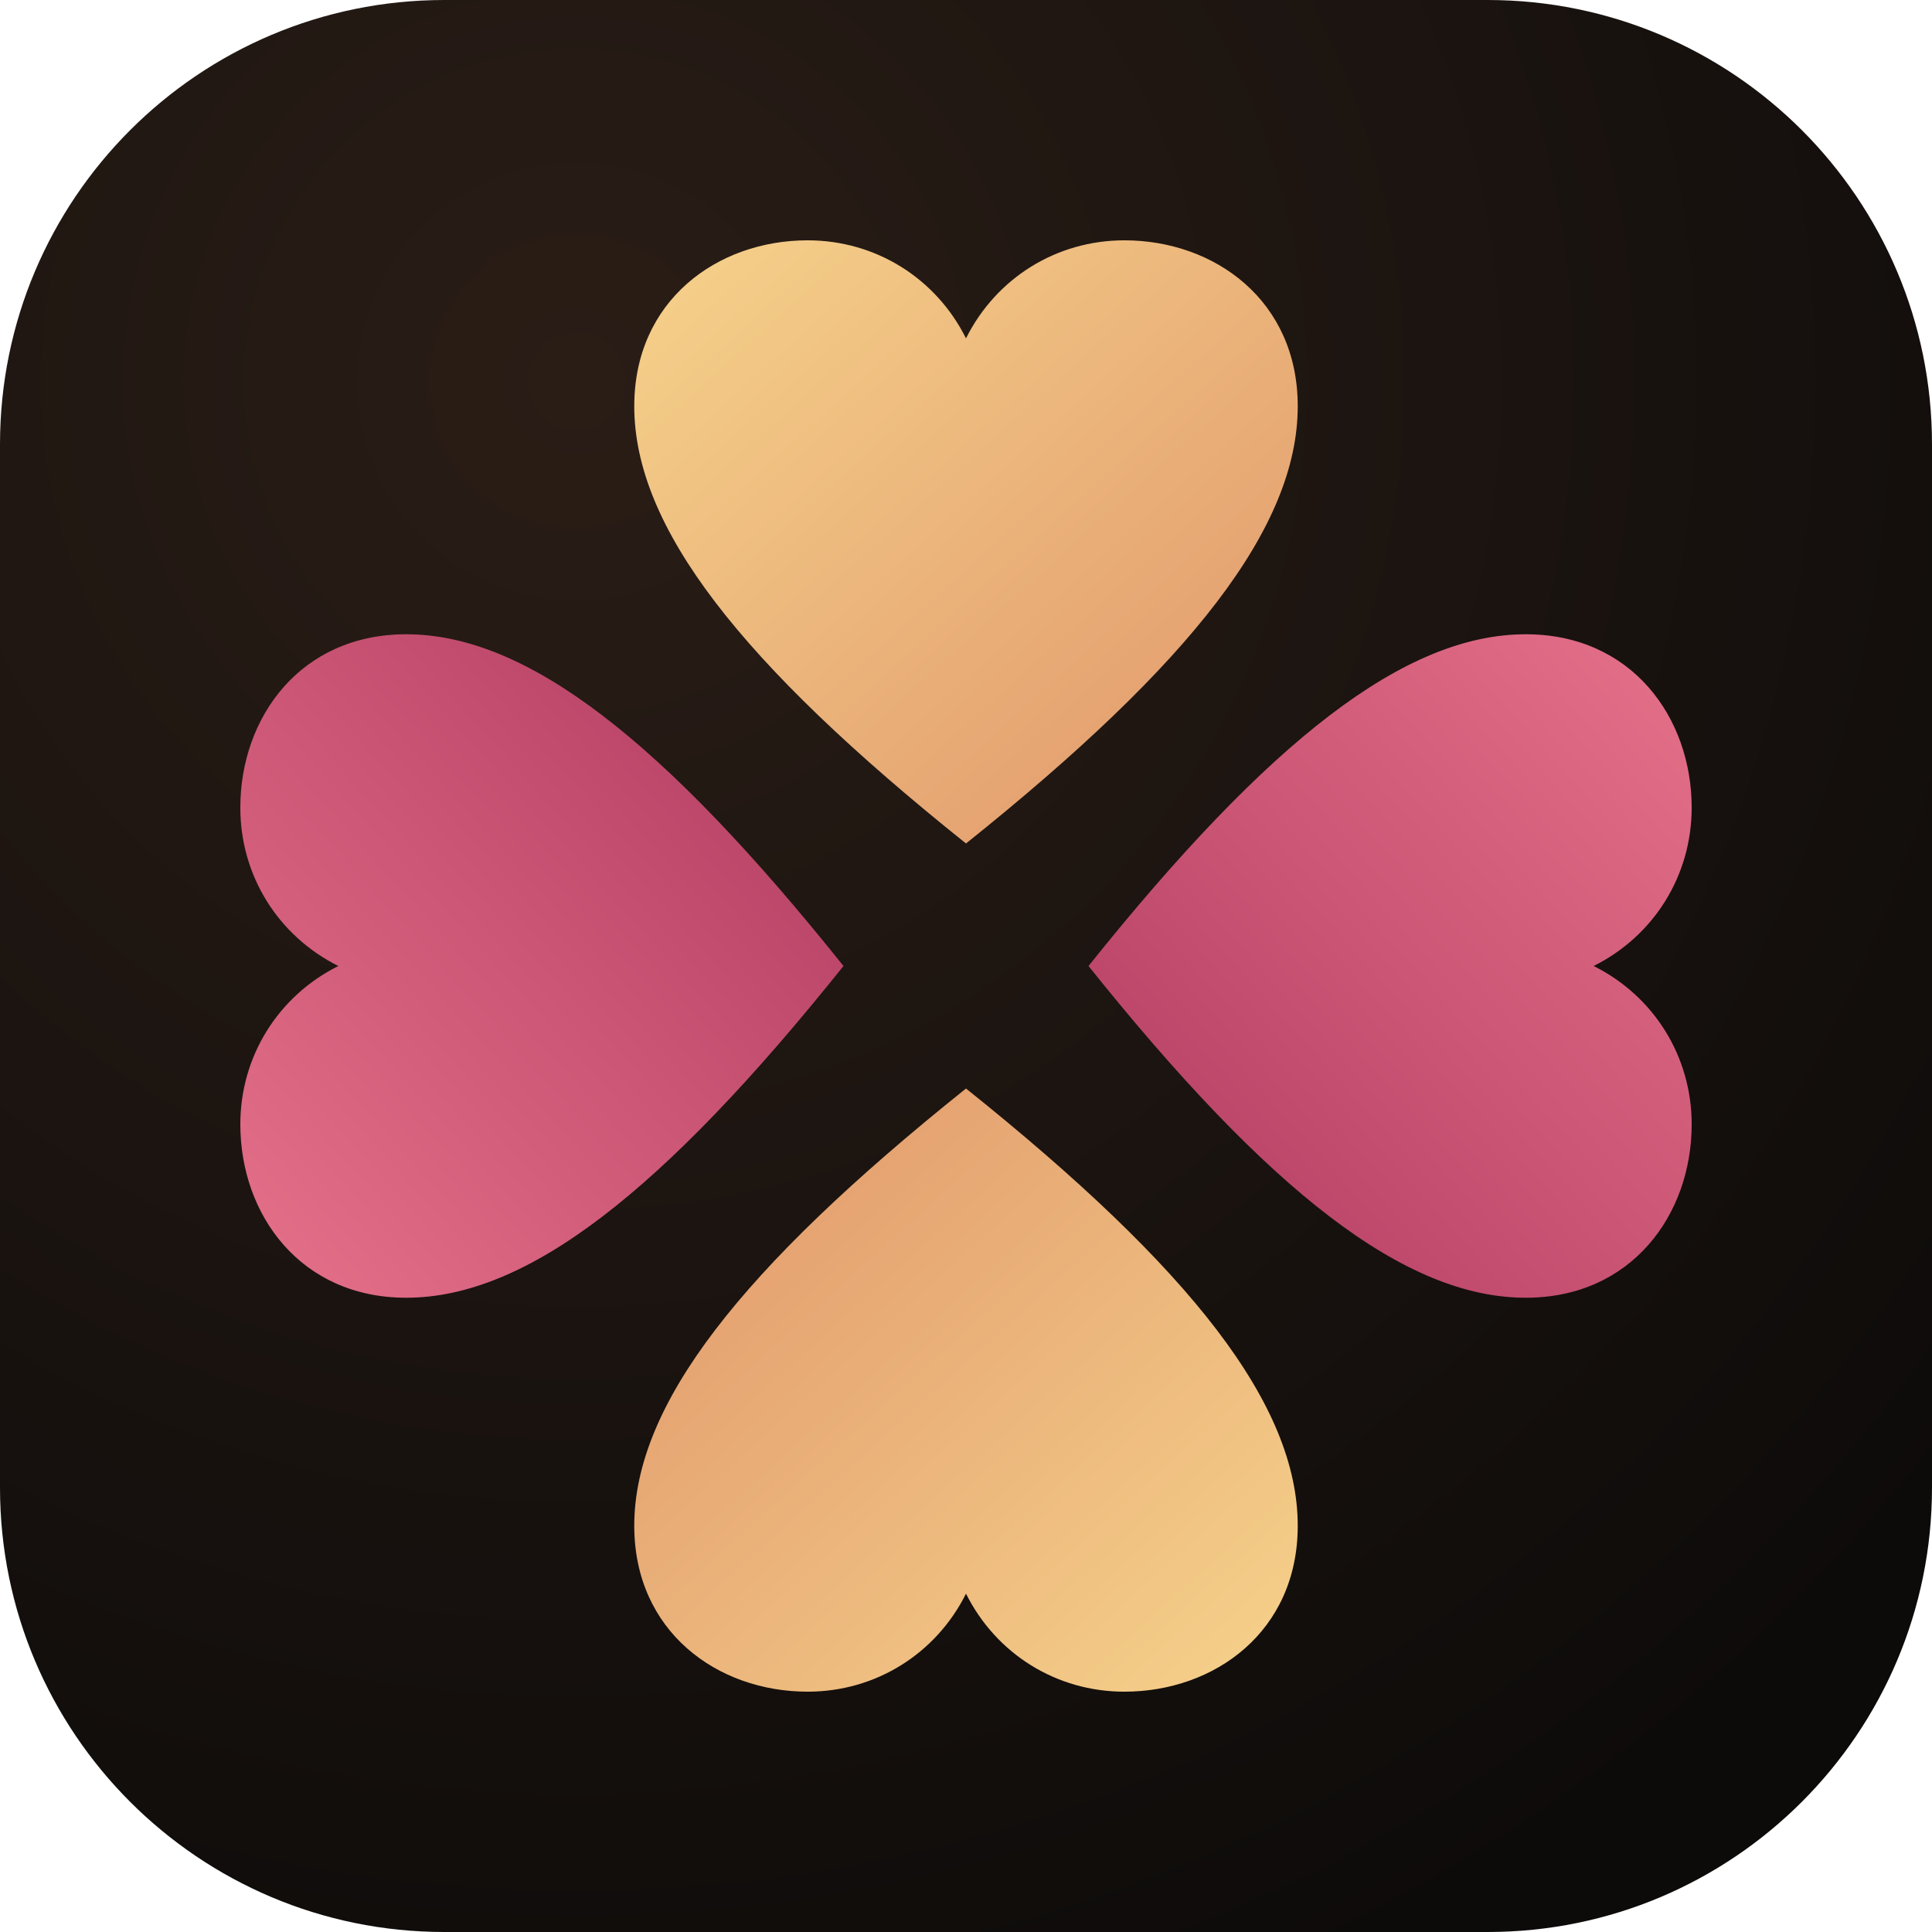
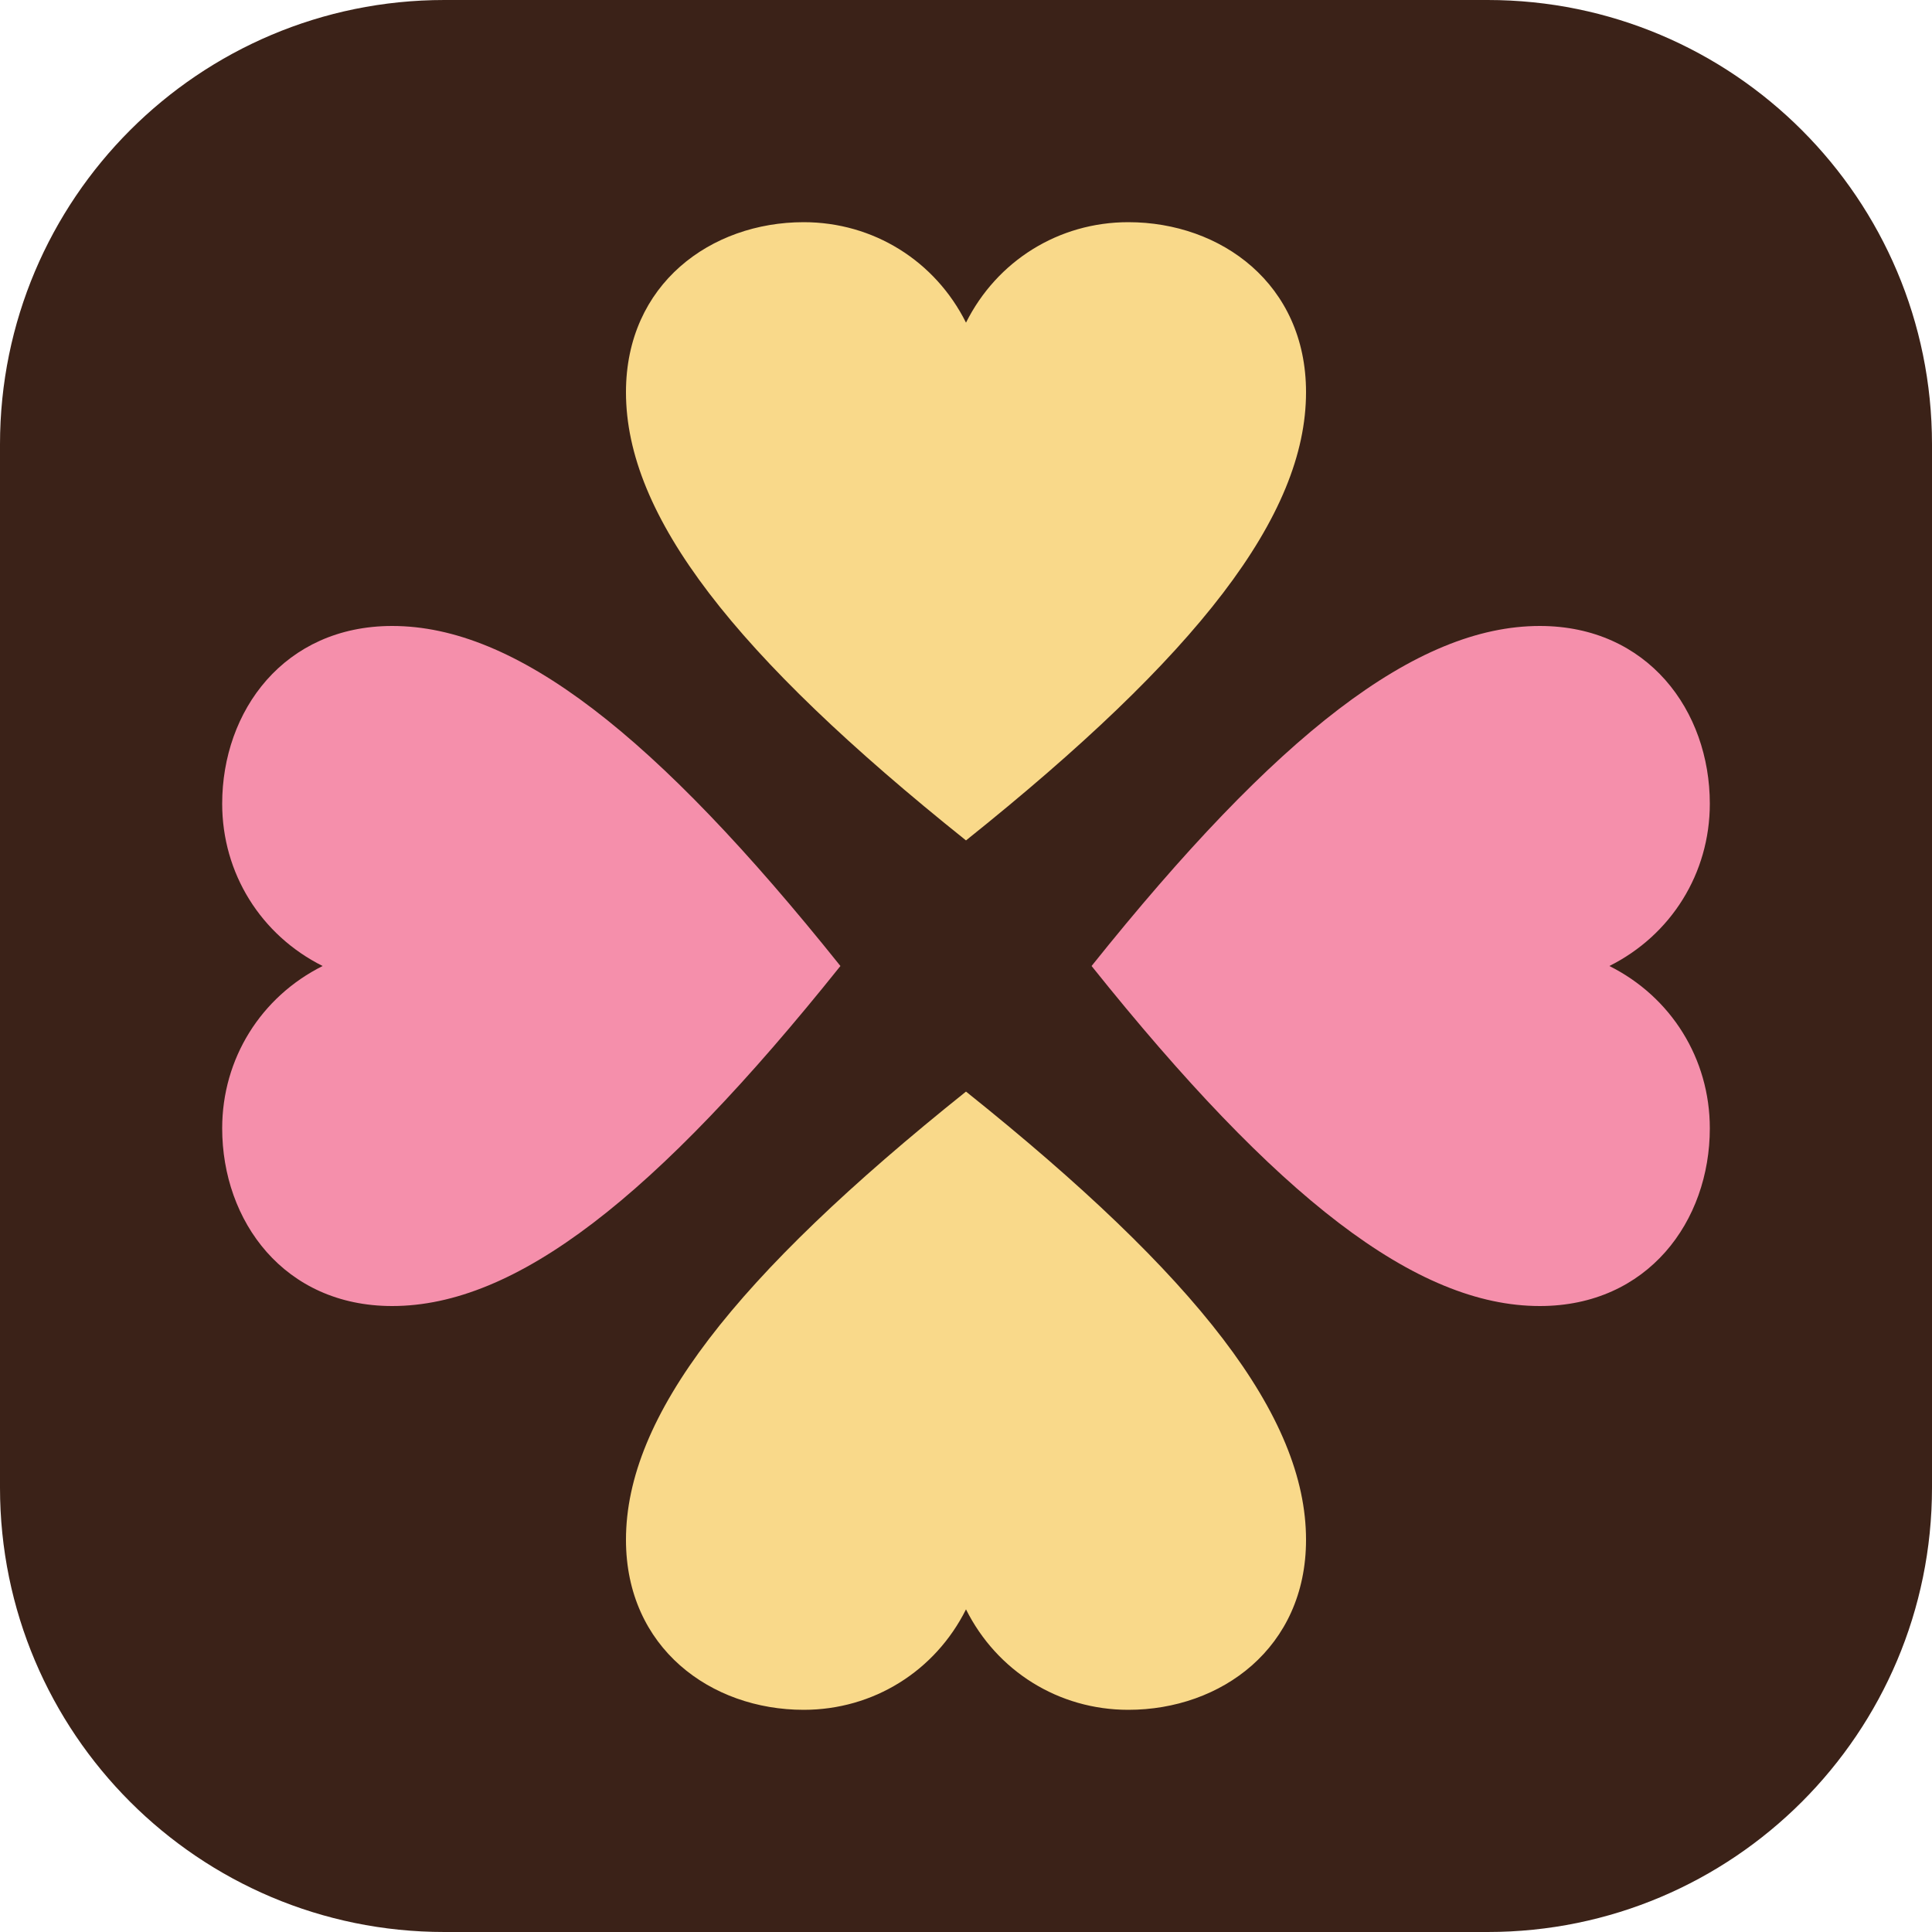
- <svg xmlns="http://www.w3.org/2000/svg" width="512" height="512" viewBox="0 0 1000 1000">
-   <defs>
-     <linearGradient id="gA" x1="0" y1="0" x2="1" y2="1">
-       <stop offset="0" stop-color="#f6d28b" />
-       <stop offset="1" stop-color="#e0956a" />
-     </linearGradient>
-     <linearGradient id="gB" x1="0" y1="0" x2="1" y2="1">
-       <stop offset="0" stop-color="#e5718a" />
-       <stop offset="1" stop-color="#b03a60" />
-     </linearGradient>
-     <radialGradient id="bgD" cx=".3" cy=".2" r=".9">
-       <stop offset="0" stop-color="#2a1d16" />
-       <stop offset="1" stop-color="#0d0b0a" />
-     </radialGradient>
-     <linearGradient id="bgG" x1="0" y1="0" x2="1" y2="1">
-       <stop offset="0" stop-color="#f2c777" />
-       <stop offset="1" stop-color="#be4664" />
-     </linearGradient>
-   </defs>
-   <rect width="1000" height="1000" rx="230" fill="url(#bgD)" />
-   <g transform="translate(12.19512 12.19512) scale(4.878049)">
+ <svg xmlns="http://www.w3.org/2000/svg" width="512" height="512" viewBox="0 0 200 200">
+   <rect width="200" height="200" rx="46" fill="#3b2218" />
+   <g transform="translate(100 100) scale(1.0) translate(-100 -100)">
    <g transform="translate(100 100) rotate(0) translate(0 -13) scale(.8) translate(-50 -88)">
-       <path d="M50 88 C20 64 6 46 6 30 C6 16 17 8 29 8 C38 8 46 13 50 21 C54 13 62 8 71 8 C83 8 94 16 94 30 C94 46 80 64 50 88 Z" fill="url(#gA)" />
+       <path d="M50 88 C20 64 6 46 6 30 C6 16 17 8 29 8 C38 8 46 13 50 21 C54 13 62 8 71 8 C83 8 94 16 94 30 C94 46 80 64 50 88 Z" fill="#f9d98a" />
    </g>
    <g transform="translate(100 100) rotate(90) translate(0 -13) scale(.8) translate(-50 -88)">
-       <path d="M50 88 C20 64 6 46 6 30 C6 16 17 8 29 8 C38 8 46 13 50 21 C54 13 62 8 71 8 C83 8 94 16 94 30 C94 46 80 64 50 88 Z" fill="url(#gB)" />
+       <path d="M50 88 C20 64 6 46 6 30 C6 16 17 8 29 8 C38 8 46 13 50 21 C54 13 62 8 71 8 C83 8 94 16 94 30 C94 46 80 64 50 88 Z" fill="#f58fab" />
    </g>
    <g transform="translate(100 100) rotate(180) translate(0 -13) scale(.8) translate(-50 -88)">
-       <path d="M50 88 C20 64 6 46 6 30 C6 16 17 8 29 8 C38 8 46 13 50 21 C54 13 62 8 71 8 C83 8 94 16 94 30 C94 46 80 64 50 88 Z" fill="url(#gA)" />
+       <path d="M50 88 C20 64 6 46 6 30 C6 16 17 8 29 8 C38 8 46 13 50 21 C54 13 62 8 71 8 C83 8 94 16 94 30 C94 46 80 64 50 88 Z" fill="#f9d98a" />
    </g>
    <g transform="translate(100 100) rotate(270) translate(0 -13) scale(.8) translate(-50 -88)">
-       <path d="M50 88 C20 64 6 46 6 30 C6 16 17 8 29 8 C38 8 46 13 50 21 C54 13 62 8 71 8 C83 8 94 16 94 30 C94 46 80 64 50 88 Z" fill="url(#gB)" />
+       <path d="M50 88 C20 64 6 46 6 30 C6 16 17 8 29 8 C38 8 46 13 50 21 C54 13 62 8 71 8 C83 8 94 16 94 30 C94 46 80 64 50 88 Z" fill="#f58fab" />
    </g>
  </g>
</svg>
